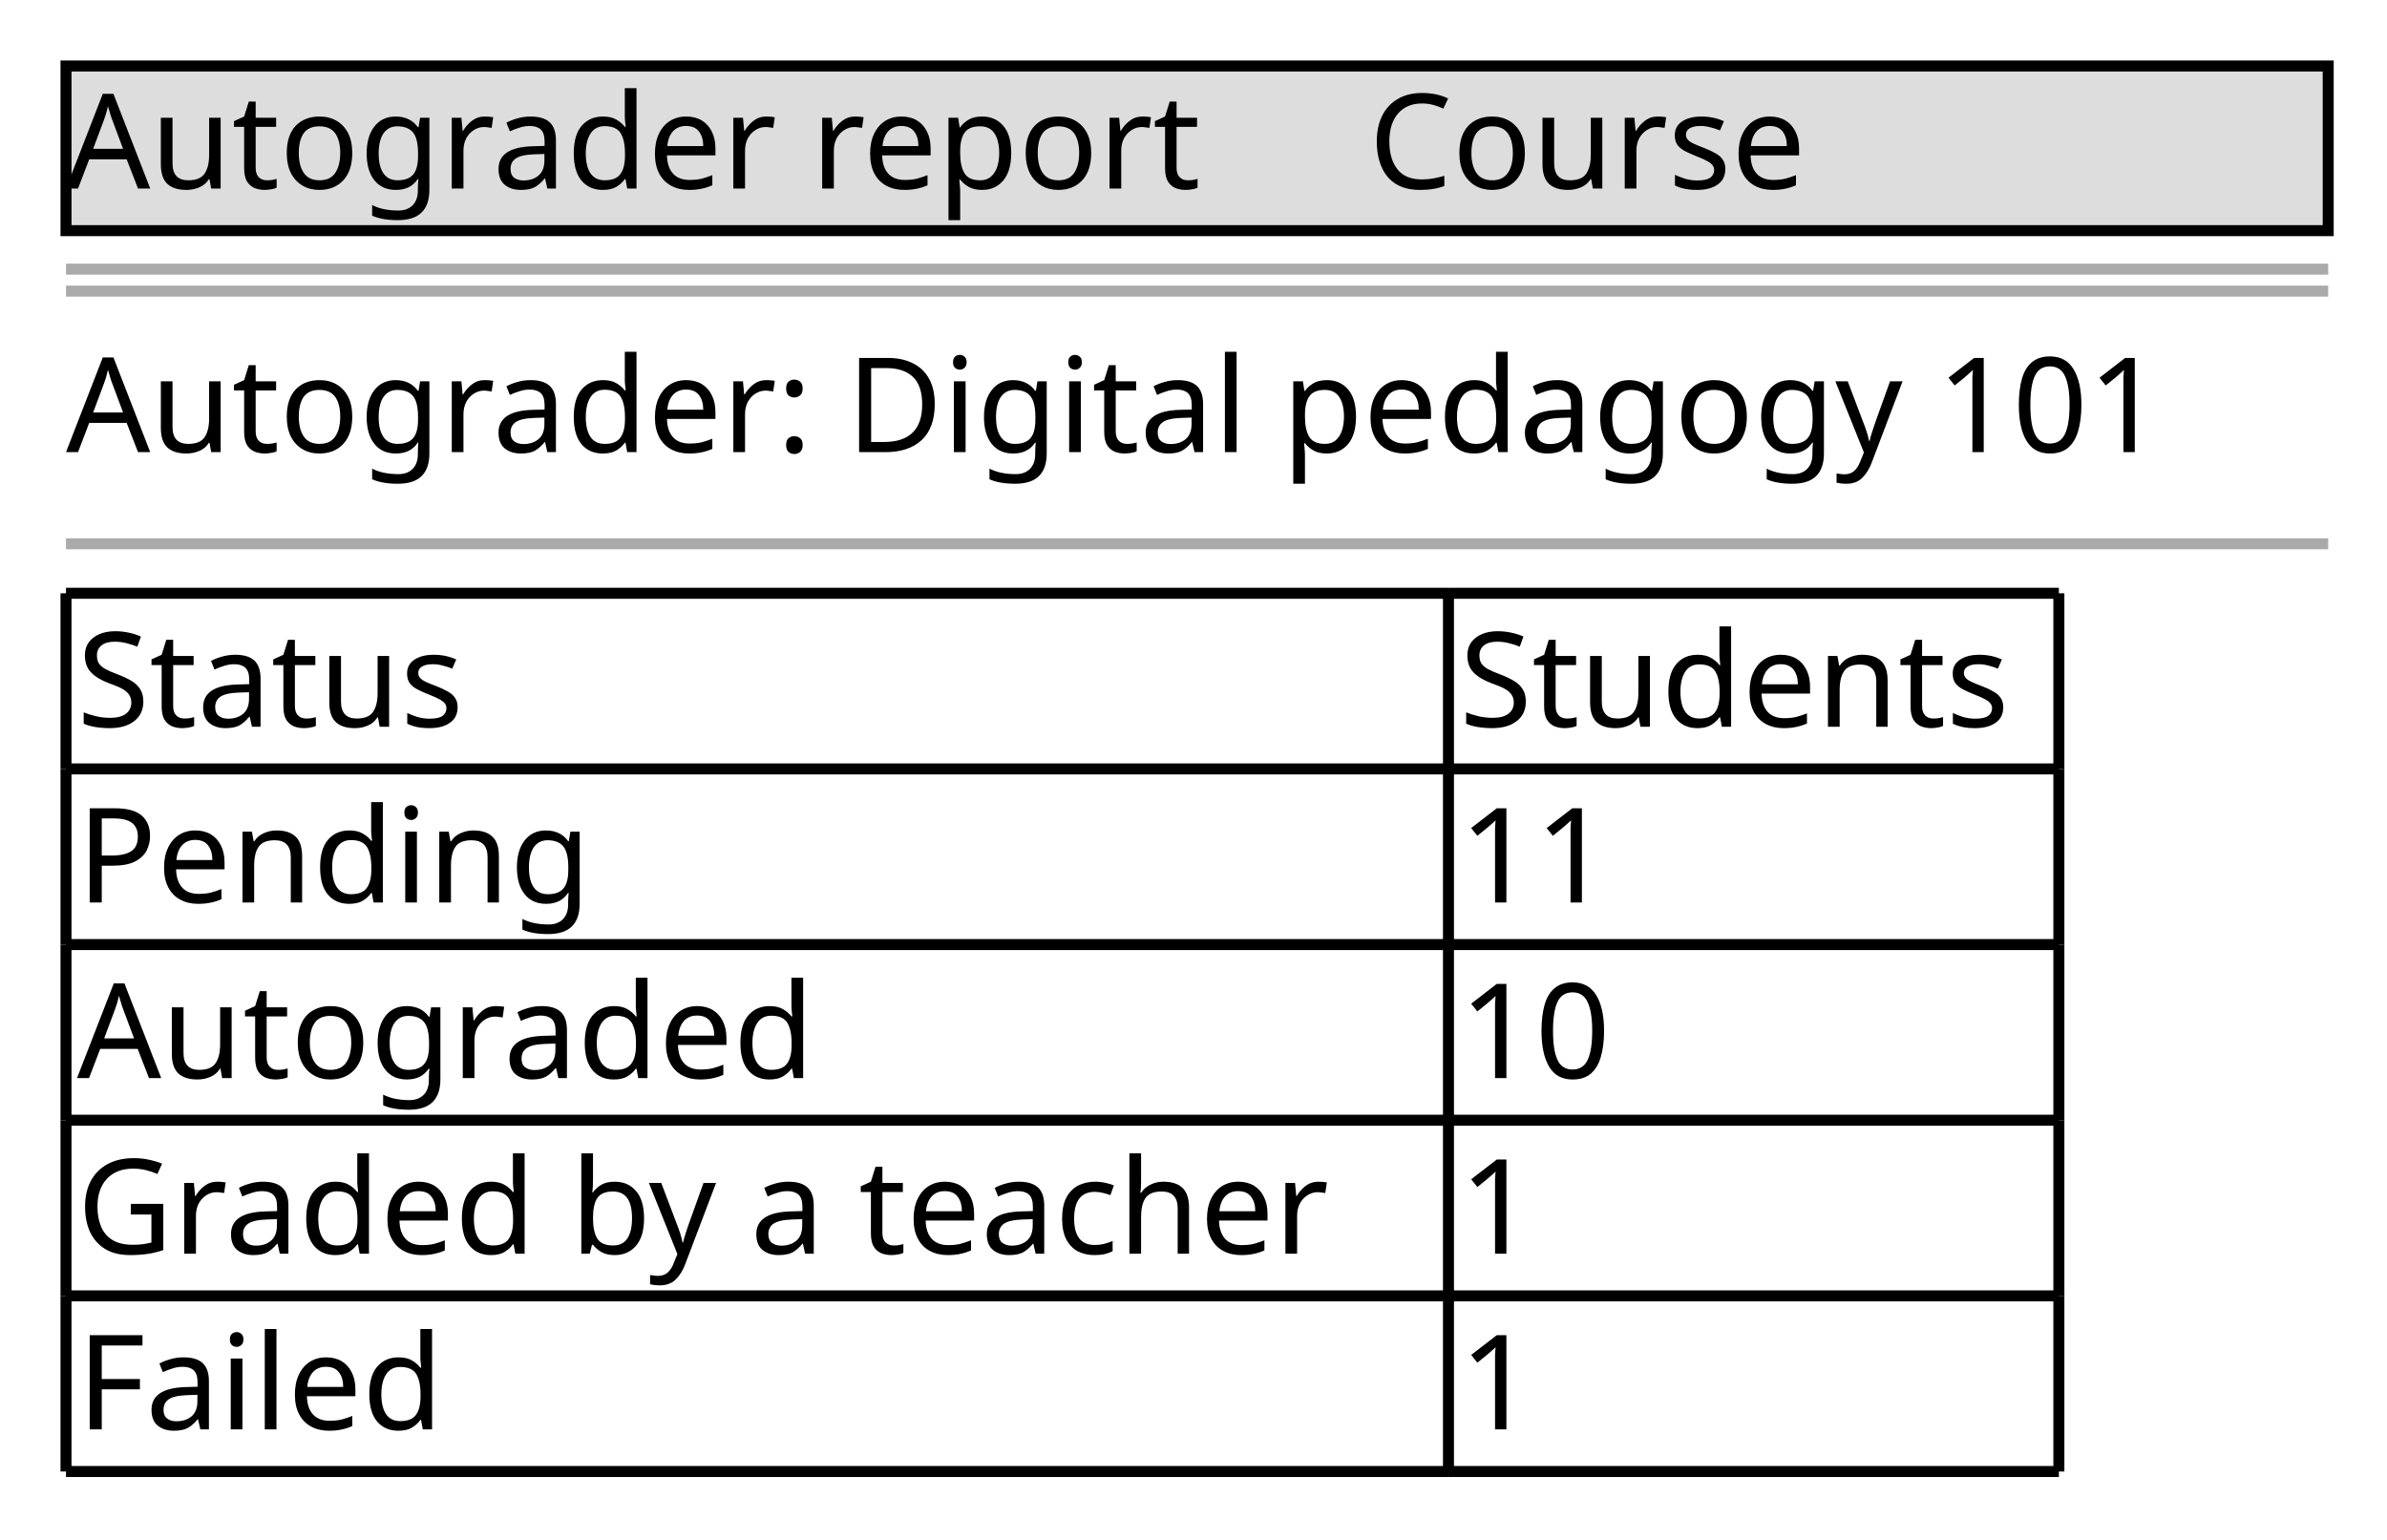
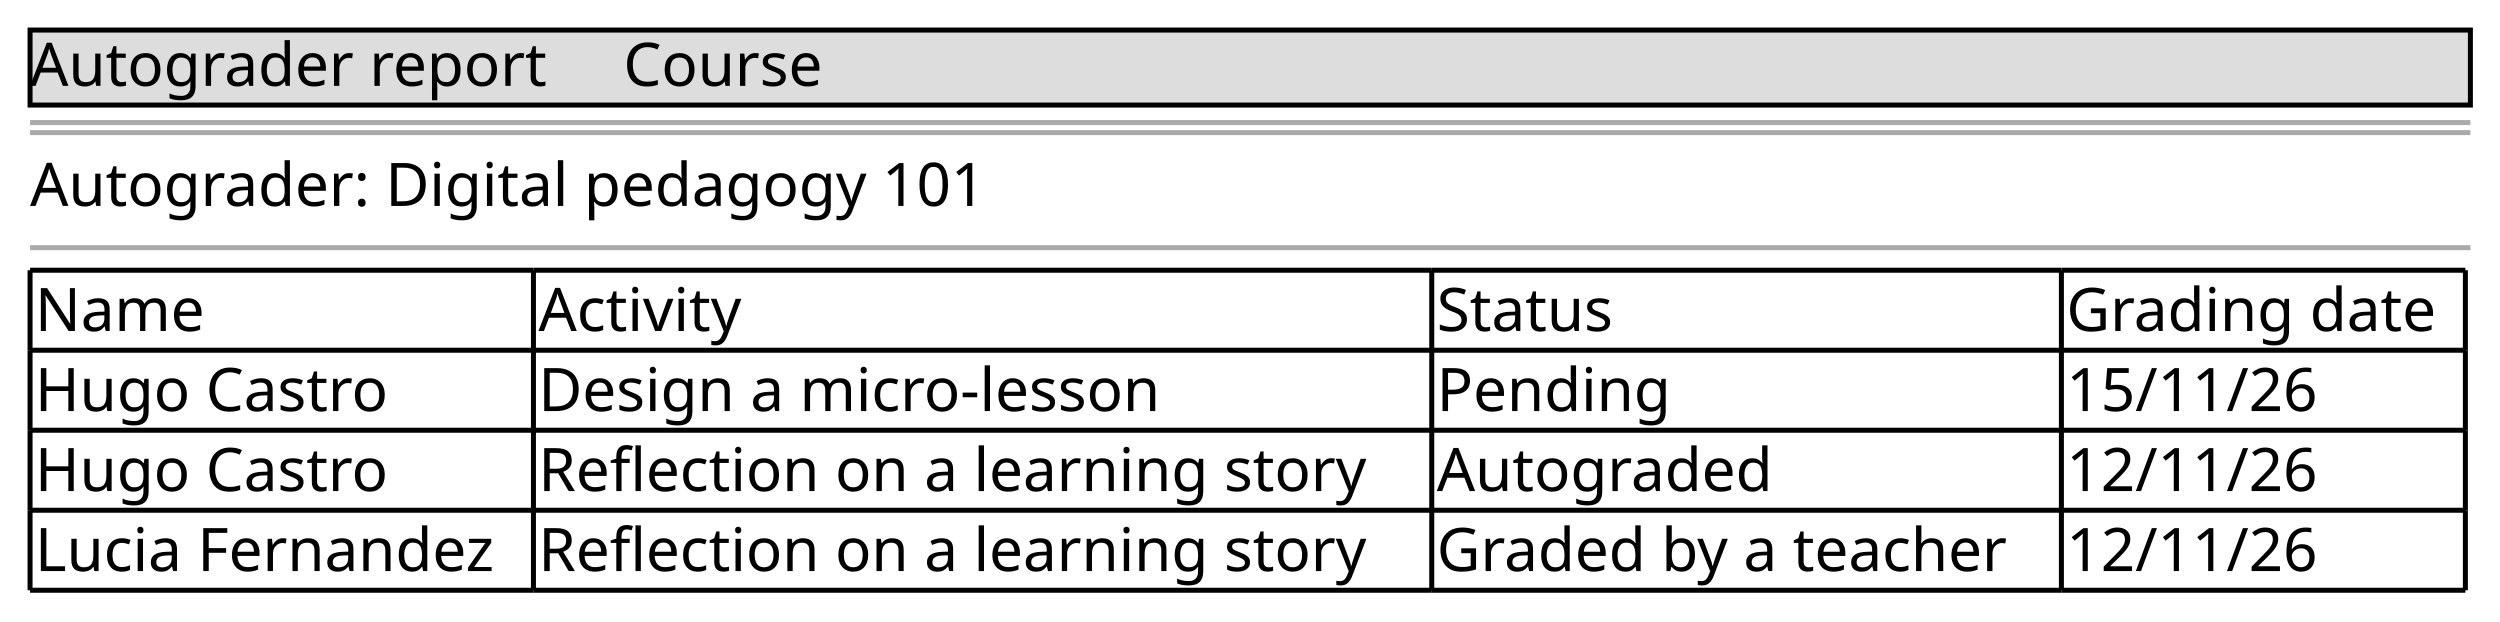
- <svg xmlns="http://www.w3.org/2000/svg" version="1.1" data-diagram-type="SALT" style="width:217px;height:140px;background:#FFFFFF;" width="217px" height="140px" viewBox="0 0 217 140" zoomAndPan="magnify" preserveAspectRatio="none" contentStyleType="text/css">
+ <svg xmlns="http://www.w3.org/2000/svg" version="1.1" data-diagram-type="SALT" style="width:499px;height:124px;background:#FFFFFF;" width="499px" height="124px" viewBox="0 0 499 124" zoomAndPan="magnify" preserveAspectRatio="none" contentStyleType="text/css">
  <defs />
  <g font-family="sans-serif" lengthAdjust="spacing">
-     <rect x="6" y="6" width="205.656" height="14.969" fill="#DDD" style="stroke:#000;stroke-width:1;" />
+     <rect x="6" y="6" width="487.09" height="14.969" fill="#DDD" style="stroke:#000;stroke-width:1;" />
    <text x="6" y="17.139" fill="#000" font-size="12" textLength="108.428">Autograder report</text>
    <text x="124.428" y="17.139" fill="#000" font-size="12" textLength="41.895">Course</text>
-     <line x1="6" y1="24.469" x2="211.656" y2="24.469" style="stroke:#AAA;stroke-width:1;" />
-     <line x1="6" y1="26.469" x2="211.656" y2="26.469" style="stroke:#AAA;stroke-width:1;" />
+     <line x1="6" y1="24.469" x2="493.09" y2="24.469" style="stroke:#AAA;stroke-width:1;" />
+     <line x1="6" y1="26.469" x2="493.09" y2="26.469" style="stroke:#AAA;stroke-width:1;" />
    <text x="6" y="41.107" fill="#000" font-size="12" textLength="204.656">Autograder: Digital pedagogy 101</text>
-     <line x1="6" y1="49.438" x2="211.656" y2="49.438" style="stroke:#AAA;stroke-width:1;" />
-     <text x="7" y="66.076" fill="#000" font-size="12" textLength="38.238">Status</text>
-     <text x="132.68" y="66.076" fill="#000" font-size="12" textLength="53.49">Students</text>
-     <text x="7" y="82.045" fill="#000" font-size="12" textLength="48.398">Pending</text>
-     <text x="132.68" y="82.045" fill="#000" font-size="12" textLength="15.27">11</text>
-     <text x="7" y="98.014" fill="#000" font-size="12" textLength="70.383">Autograded</text>
-     <text x="132.68" y="98.014" fill="#000" font-size="12" textLength="15.27">10</text>
-     <text x="7" y="113.982" fill="#000" font-size="12" textLength="123.68">Graded by a teacher</text>
-     <text x="132.68" y="113.982" fill="#000" font-size="12">1</text>
-     <text x="7" y="129.951" fill="#000" font-size="12" textLength="35.924">Failed</text>
-     <text x="132.68" y="129.951" fill="#000" font-size="12">1</text>
-     <line x1="6" y1="53.938" x2="131.68" y2="53.938" style="stroke:#000;stroke-width:1;" />
-     <line x1="6" y1="133.781" x2="131.68" y2="133.781" style="stroke:#000;stroke-width:1;" />
-     <line x1="131.68" y1="53.938" x2="187.17" y2="53.938" style="stroke:#000;stroke-width:1;" />
-     <line x1="131.68" y1="133.781" x2="187.17" y2="133.781" style="stroke:#000;stroke-width:1;" />
-     <line x1="6" y1="69.906" x2="131.68" y2="69.906" style="stroke:#000;stroke-width:1;" />
-     <line x1="131.68" y1="69.906" x2="187.17" y2="69.906" style="stroke:#000;stroke-width:1;" />
-     <line x1="6" y1="85.875" x2="131.68" y2="85.875" style="stroke:#000;stroke-width:1;" />
-     <line x1="131.68" y1="85.875" x2="187.17" y2="85.875" style="stroke:#000;stroke-width:1;" />
-     <line x1="6" y1="101.844" x2="131.68" y2="101.844" style="stroke:#000;stroke-width:1;" />
-     <line x1="131.68" y1="101.844" x2="187.17" y2="101.844" style="stroke:#000;stroke-width:1;" />
-     <line x1="6" y1="117.813" x2="131.68" y2="117.813" style="stroke:#000;stroke-width:1;" />
-     <line x1="131.68" y1="117.813" x2="187.17" y2="117.813" style="stroke:#000;stroke-width:1;" />
+     <line x1="6" y1="49.438" x2="493.09" y2="49.438" style="stroke:#AAA;stroke-width:1;" />
+     <text x="7" y="66.076" fill="#000" font-size="12" textLength="35.402">Name</text>
+     <text x="107.473" y="66.076" fill="#000" font-size="12" textLength="45.088">Activity</text>
+     <text x="286.777" y="66.076" fill="#000" font-size="12" textLength="38.238">Status</text>
+     <text x="412.457" y="66.076" fill="#000" font-size="12" textLength="78.633">Grading date</text>
+     <text x="7" y="82.045" fill="#000" font-size="12" textLength="74.367">Hugo Castro</text>
+     <text x="107.473" y="82.045" fill="#000" font-size="12" textLength="132.809">Design a micro-lesson</text>
+     <text x="286.777" y="82.045" fill="#000" font-size="12" textLength="48.398">Pending</text>
+     <text x="412.457" y="82.045" fill="#000" font-size="12" textLength="53.895">15/11/26</text>
+     <text x="7" y="98.014" fill="#000" font-size="12" textLength="74.367">Hugo Castro</text>
+     <text x="107.473" y="98.014" fill="#000" font-size="12" textLength="177.305">Reflection on a learning story</text>
+     <text x="286.777" y="98.014" fill="#000" font-size="12" textLength="70.383">Autograded</text>
+     <text x="412.457" y="98.014" fill="#000" font-size="12" textLength="53.895">12/11/26</text>
+     <text x="7" y="113.982" fill="#000" font-size="12" textLength="98.473">Lucia Fernandez</text>
+     <text x="107.473" y="113.982" fill="#000" font-size="12" textLength="177.305">Reflection on a learning story</text>
+     <text x="286.777" y="113.982" fill="#000" font-size="12" textLength="123.68">Graded by a teacher</text>
+     <text x="412.457" y="113.982" fill="#000" font-size="12" textLength="53.895">12/11/26</text>
+     <line x1="6" y1="53.938" x2="106.473" y2="53.938" style="stroke:#000;stroke-width:1;" />
+     <line x1="6" y1="117.813" x2="106.473" y2="117.813" style="stroke:#000;stroke-width:1;" />
+     <line x1="106.473" y1="53.938" x2="285.777" y2="53.938" style="stroke:#000;stroke-width:1;" />
+     <line x1="106.473" y1="117.813" x2="285.777" y2="117.813" style="stroke:#000;stroke-width:1;" />
+     <line x1="285.777" y1="53.938" x2="411.457" y2="53.938" style="stroke:#000;stroke-width:1;" />
+     <line x1="285.777" y1="117.813" x2="411.457" y2="117.813" style="stroke:#000;stroke-width:1;" />
+     <line x1="411.457" y1="53.938" x2="492.09" y2="53.938" style="stroke:#000;stroke-width:1;" />
+     <line x1="411.457" y1="117.813" x2="492.09" y2="117.813" style="stroke:#000;stroke-width:1;" />
+     <line x1="6" y1="69.906" x2="106.473" y2="69.906" style="stroke:#000;stroke-width:1;" />
+     <line x1="106.473" y1="69.906" x2="285.777" y2="69.906" style="stroke:#000;stroke-width:1;" />
+     <line x1="285.777" y1="69.906" x2="411.457" y2="69.906" style="stroke:#000;stroke-width:1;" />
+     <line x1="411.457" y1="69.906" x2="492.09" y2="69.906" style="stroke:#000;stroke-width:1;" />
+     <line x1="6" y1="85.875" x2="106.473" y2="85.875" style="stroke:#000;stroke-width:1;" />
+     <line x1="106.473" y1="85.875" x2="285.777" y2="85.875" style="stroke:#000;stroke-width:1;" />
+     <line x1="285.777" y1="85.875" x2="411.457" y2="85.875" style="stroke:#000;stroke-width:1;" />
+     <line x1="411.457" y1="85.875" x2="492.09" y2="85.875" style="stroke:#000;stroke-width:1;" />
+     <line x1="6" y1="101.844" x2="106.473" y2="101.844" style="stroke:#000;stroke-width:1;" />
+     <line x1="106.473" y1="101.844" x2="285.777" y2="101.844" style="stroke:#000;stroke-width:1;" />
+     <line x1="285.777" y1="101.844" x2="411.457" y2="101.844" style="stroke:#000;stroke-width:1;" />
+     <line x1="411.457" y1="101.844" x2="492.09" y2="101.844" style="stroke:#000;stroke-width:1;" />
    <line x1="6" y1="53.938" x2="6" y2="69.906" style="stroke:#000;stroke-width:1;" />
-     <line x1="187.17" y1="53.938" x2="187.17" y2="69.906" style="stroke:#000;stroke-width:1;" />
+     <line x1="492.09" y1="53.938" x2="492.09" y2="69.906" style="stroke:#000;stroke-width:1;" />
    <line x1="6" y1="69.906" x2="6" y2="85.875" style="stroke:#000;stroke-width:1;" />
-     <line x1="187.17" y1="69.906" x2="187.17" y2="85.875" style="stroke:#000;stroke-width:1;" />
+     <line x1="492.09" y1="69.906" x2="492.09" y2="85.875" style="stroke:#000;stroke-width:1;" />
    <line x1="6" y1="85.875" x2="6" y2="101.844" style="stroke:#000;stroke-width:1;" />
-     <line x1="187.17" y1="85.875" x2="187.17" y2="101.844" style="stroke:#000;stroke-width:1;" />
+     <line x1="492.09" y1="85.875" x2="492.09" y2="101.844" style="stroke:#000;stroke-width:1;" />
    <line x1="6" y1="101.844" x2="6" y2="117.813" style="stroke:#000;stroke-width:1;" />
-     <line x1="187.17" y1="101.844" x2="187.17" y2="117.813" style="stroke:#000;stroke-width:1;" />
-     <line x1="6" y1="117.813" x2="6" y2="133.781" style="stroke:#000;stroke-width:1;" />
-     <line x1="187.17" y1="117.813" x2="187.17" y2="133.781" style="stroke:#000;stroke-width:1;" />
-     <line x1="131.68" y1="53.938" x2="131.68" y2="69.906" style="stroke:#000;stroke-width:1;" />
-     <line x1="131.68" y1="69.906" x2="131.68" y2="85.875" style="stroke:#000;stroke-width:1;" />
-     <line x1="131.68" y1="85.875" x2="131.68" y2="101.844" style="stroke:#000;stroke-width:1;" />
-     <line x1="131.68" y1="101.844" x2="131.68" y2="117.813" style="stroke:#000;stroke-width:1;" />
-     <line x1="131.68" y1="117.813" x2="131.68" y2="133.781" style="stroke:#000;stroke-width:1;" />
+     <line x1="492.09" y1="101.844" x2="492.09" y2="117.813" style="stroke:#000;stroke-width:1;" />
+     <line x1="106.473" y1="53.938" x2="106.473" y2="69.906" style="stroke:#000;stroke-width:1;" />
+     <line x1="285.777" y1="53.938" x2="285.777" y2="69.906" style="stroke:#000;stroke-width:1;" />
+     <line x1="411.457" y1="53.938" x2="411.457" y2="69.906" style="stroke:#000;stroke-width:1;" />
+     <line x1="106.473" y1="69.906" x2="106.473" y2="85.875" style="stroke:#000;stroke-width:1;" />
+     <line x1="285.777" y1="69.906" x2="285.777" y2="85.875" style="stroke:#000;stroke-width:1;" />
+     <line x1="411.457" y1="69.906" x2="411.457" y2="85.875" style="stroke:#000;stroke-width:1;" />
+     <line x1="106.473" y1="85.875" x2="106.473" y2="101.844" style="stroke:#000;stroke-width:1;" />
+     <line x1="285.777" y1="85.875" x2="285.777" y2="101.844" style="stroke:#000;stroke-width:1;" />
+     <line x1="411.457" y1="85.875" x2="411.457" y2="101.844" style="stroke:#000;stroke-width:1;" />
+     <line x1="106.473" y1="101.844" x2="106.473" y2="117.813" style="stroke:#000;stroke-width:1;" />
+     <line x1="285.777" y1="101.844" x2="285.777" y2="117.813" style="stroke:#000;stroke-width:1;" />
+     <line x1="411.457" y1="101.844" x2="411.457" y2="117.813" style="stroke:#000;stroke-width:1;" />
  </g>
</svg>
